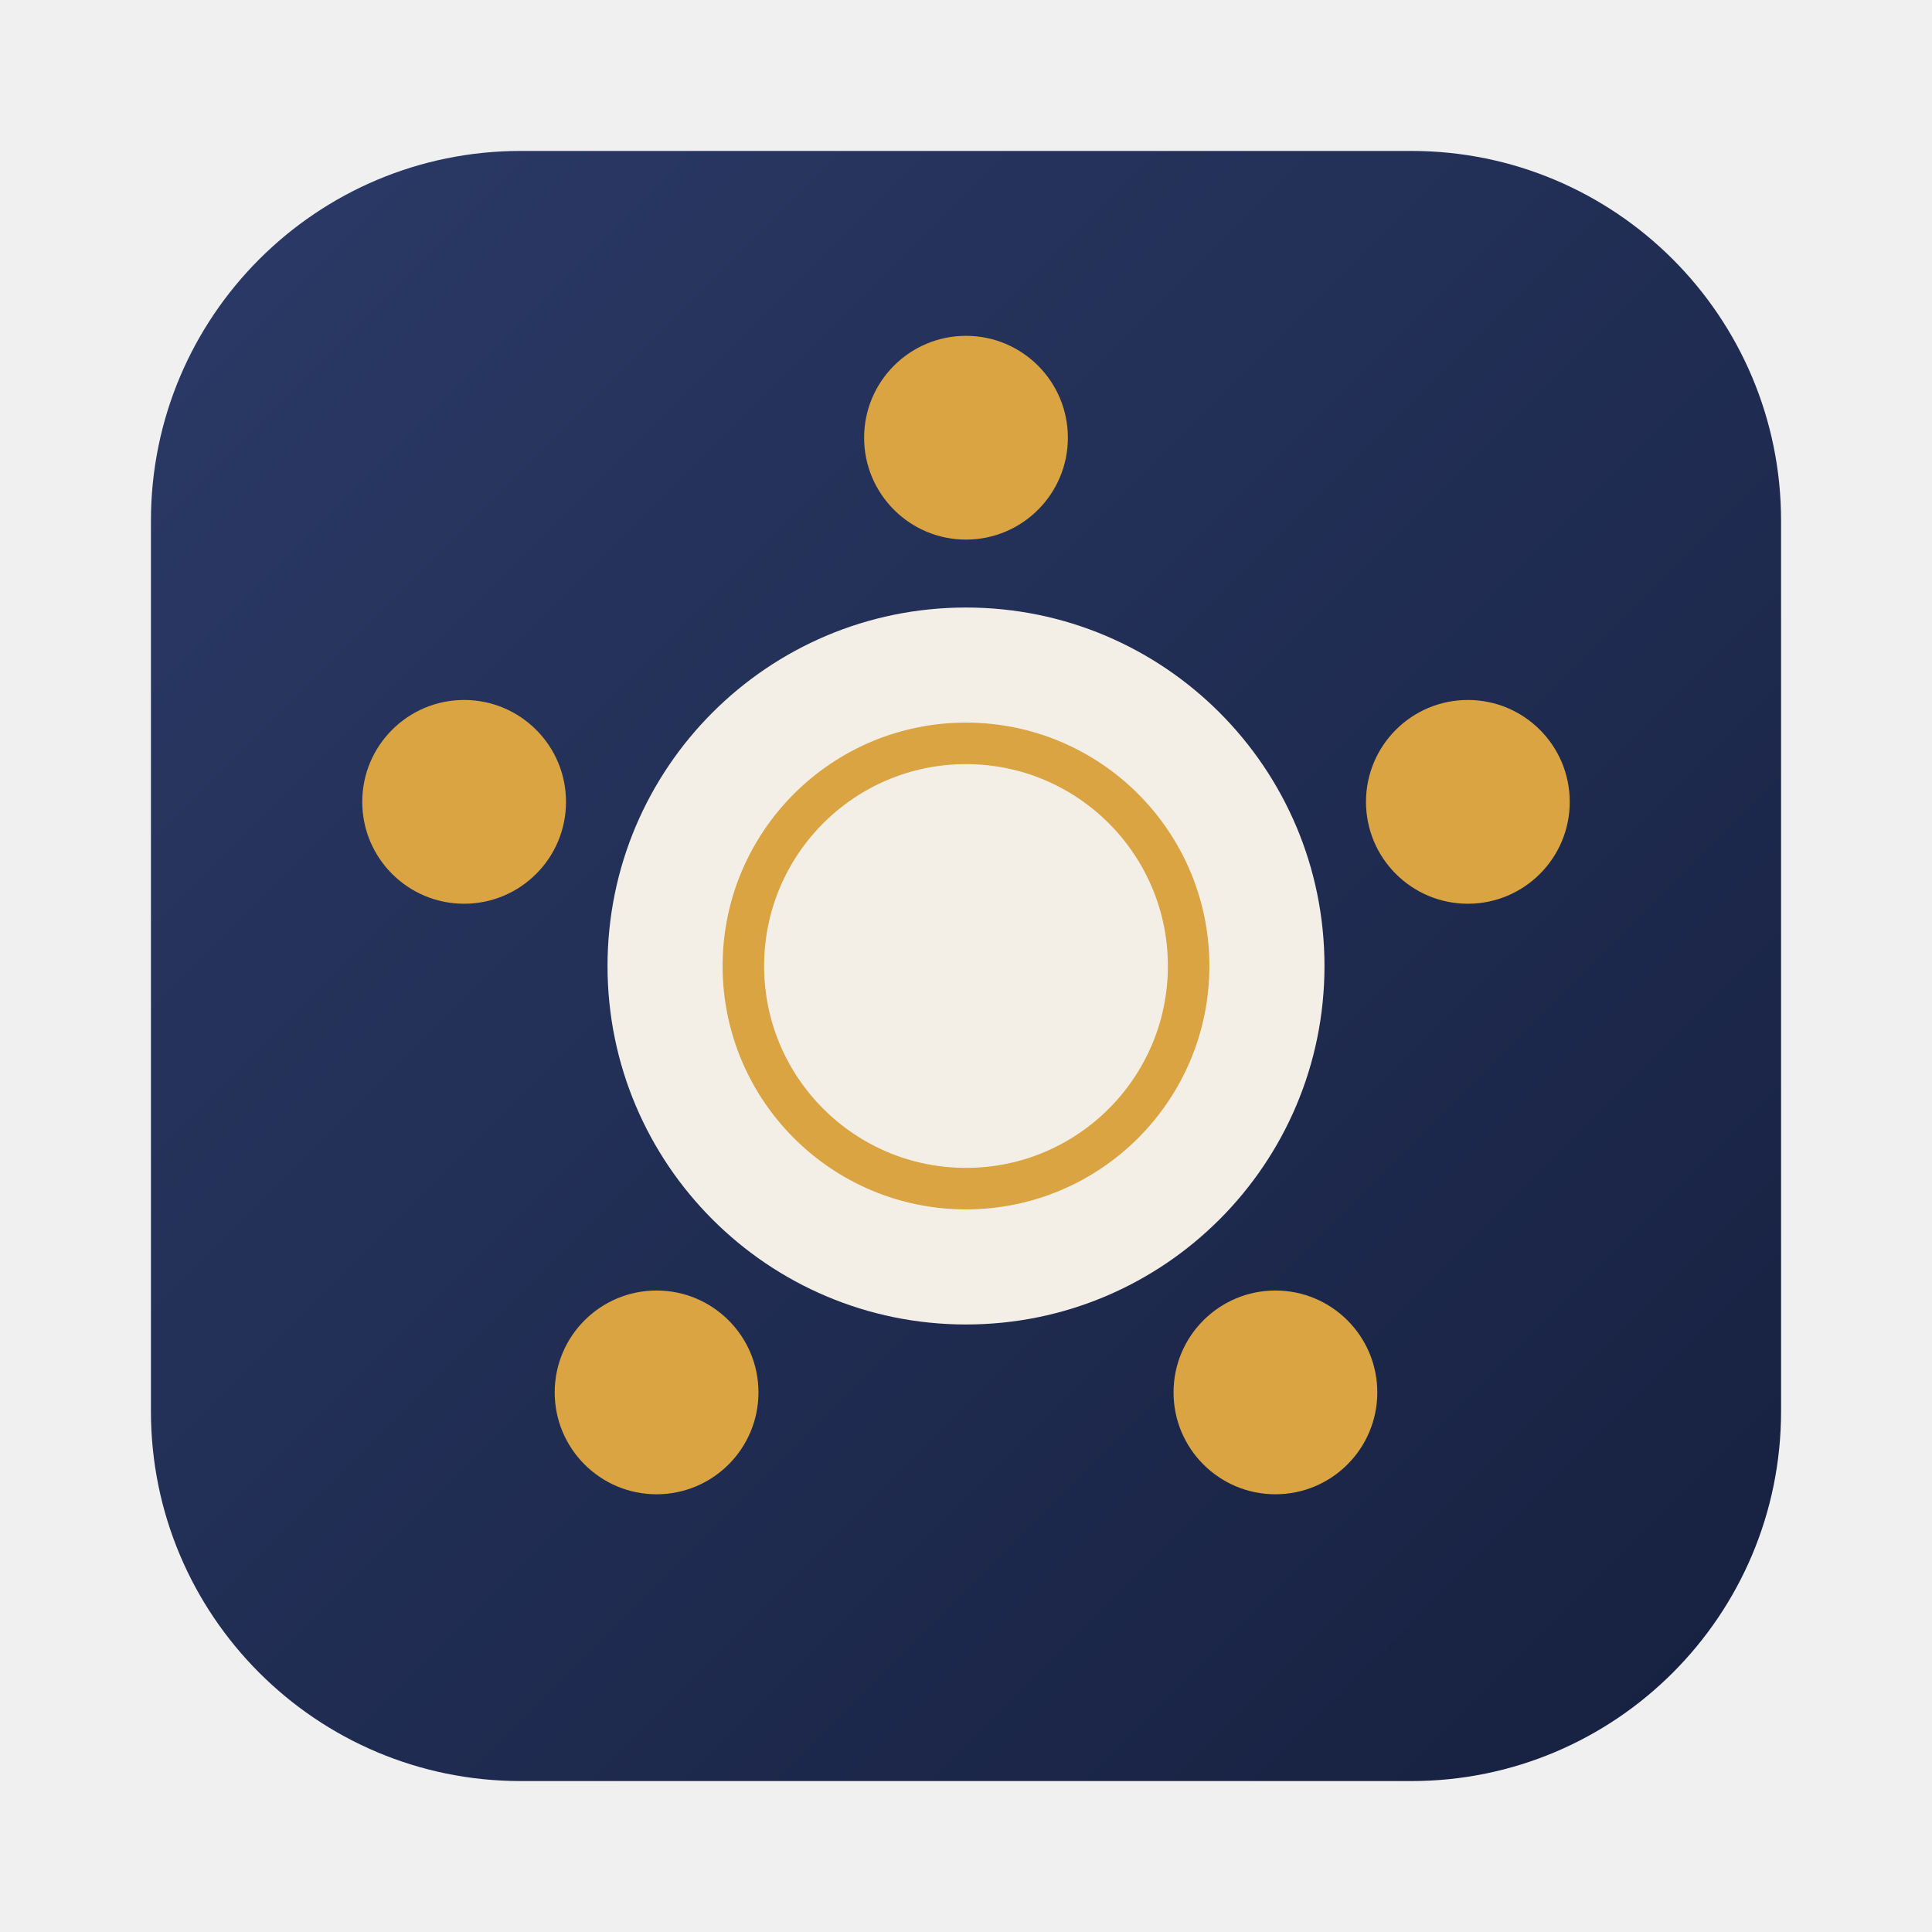
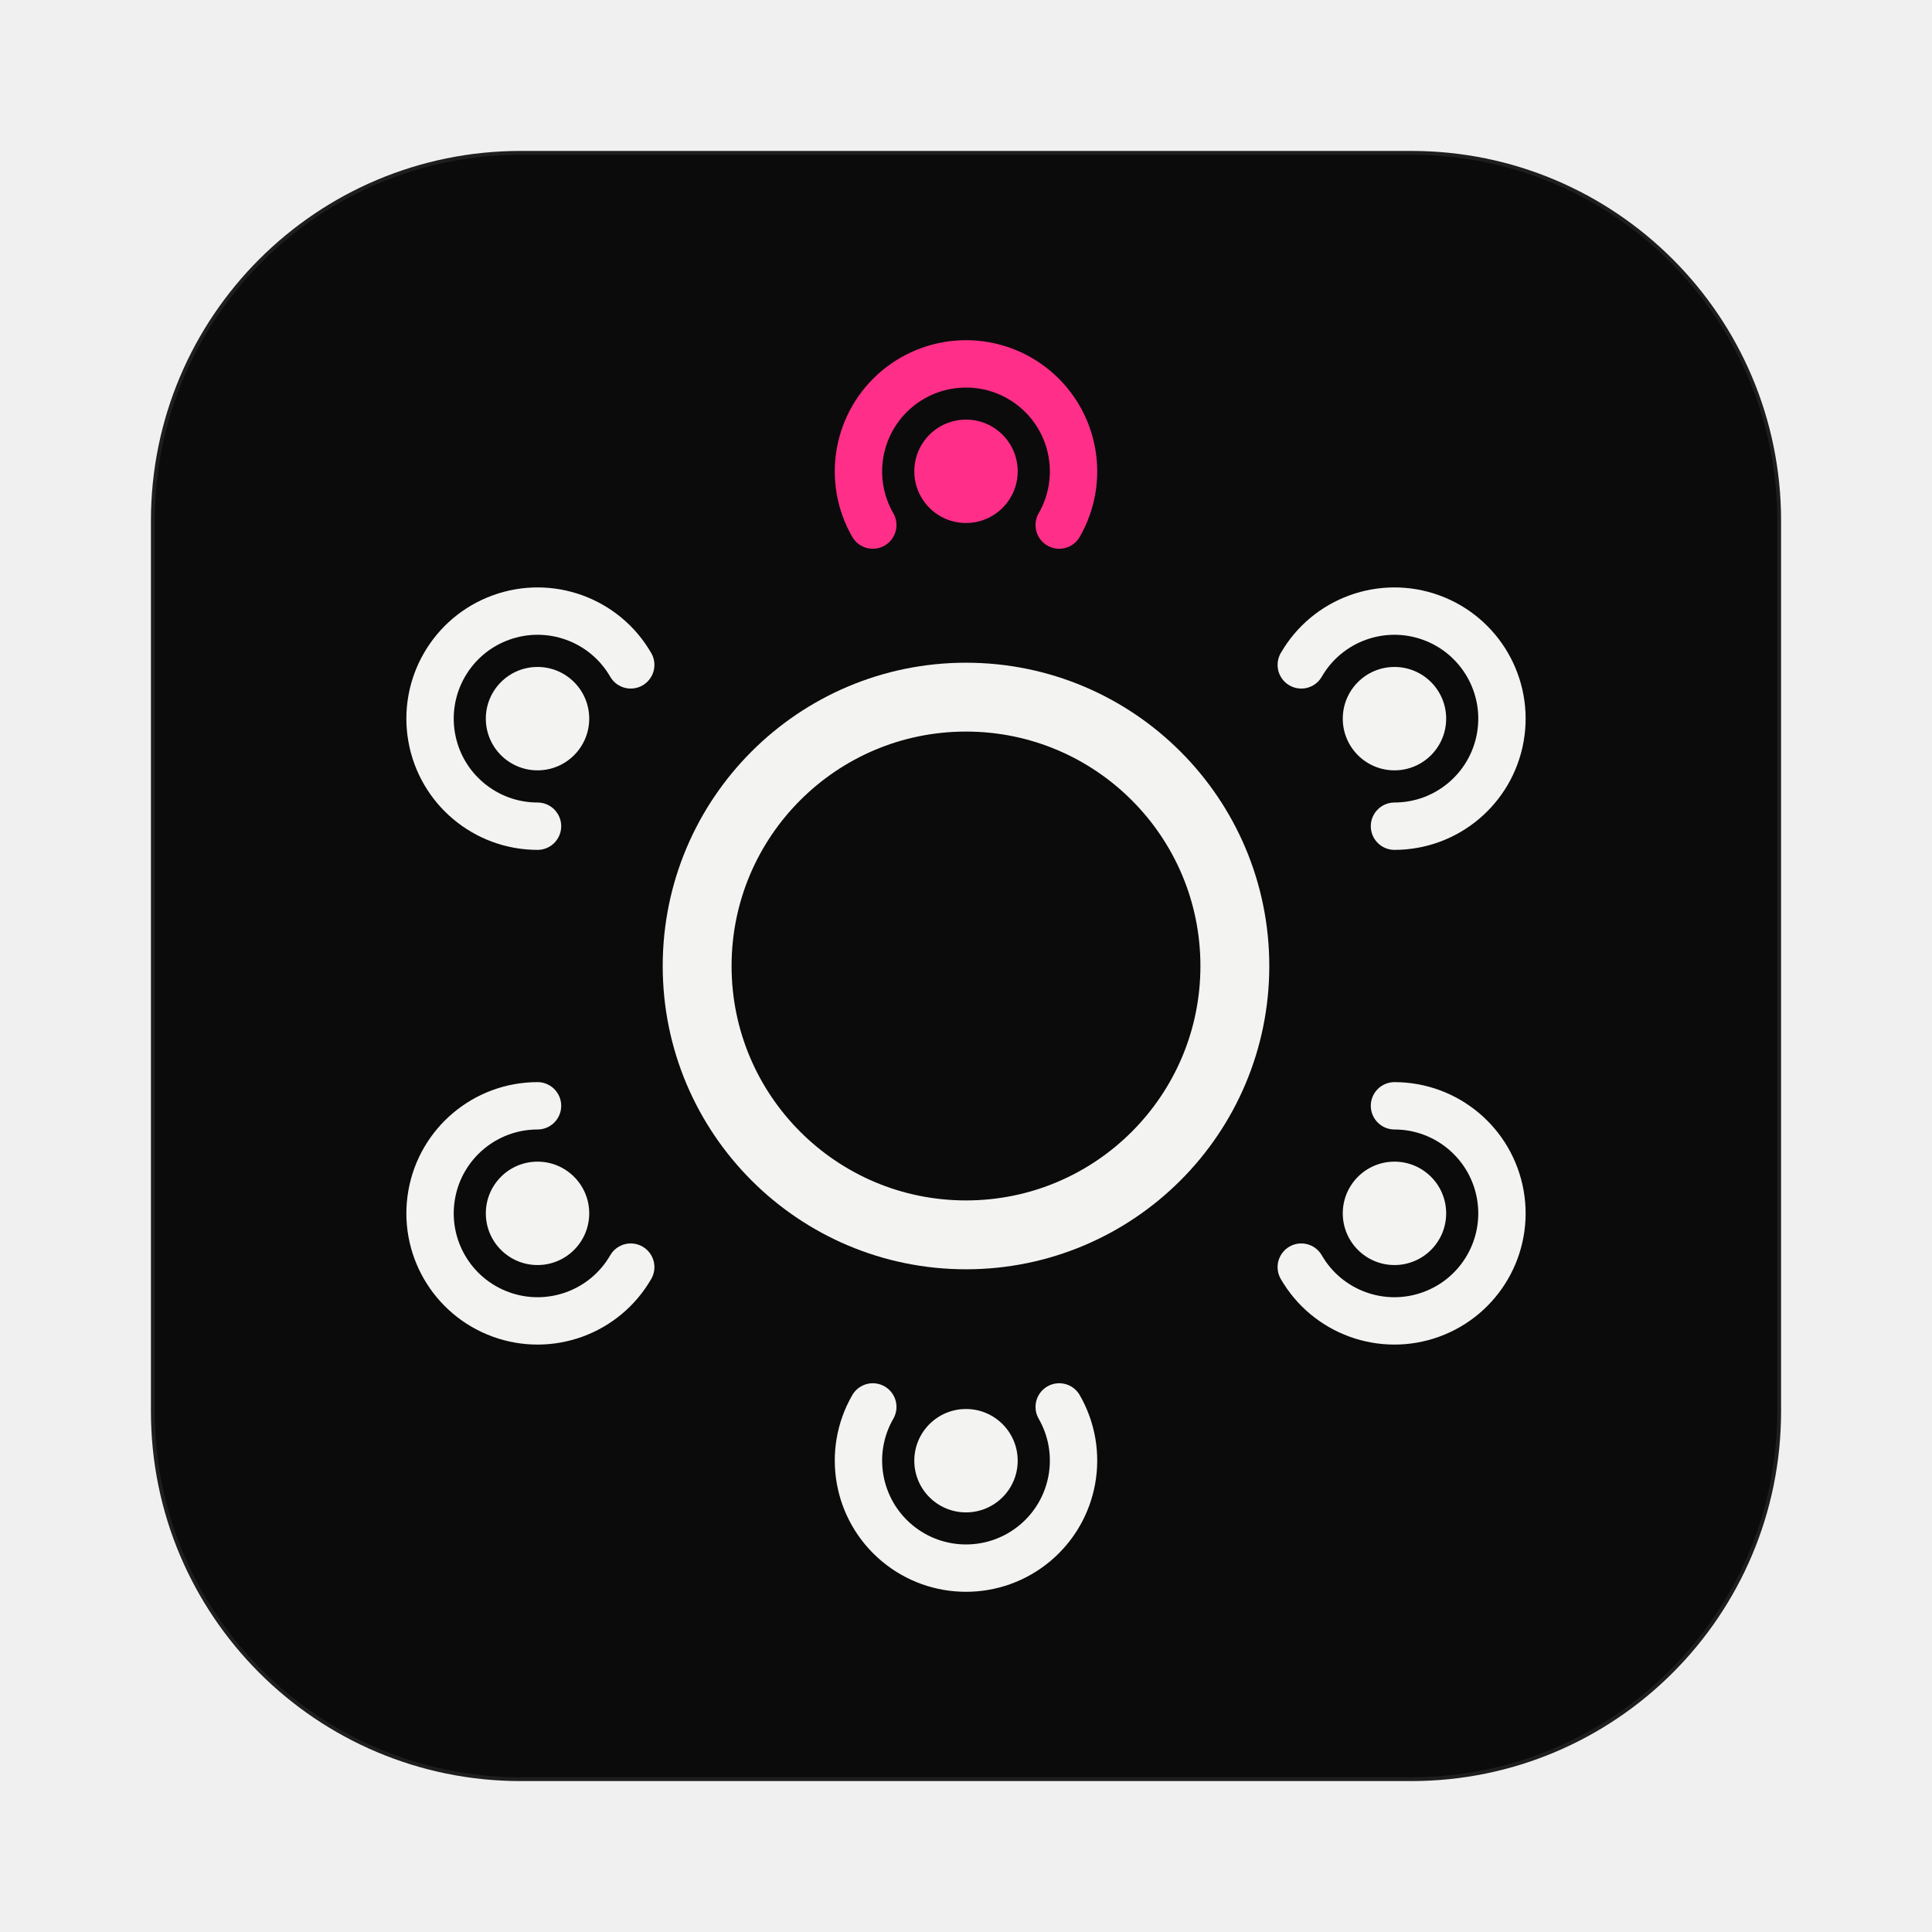
<svg xmlns="http://www.w3.org/2000/svg" viewBox="0 0 1024 1024" width="1024" height="1024">
-   <defs>
-     <linearGradient id="bg" x1="0" y1="0" x2="1" y2="1">
-       <stop offset="0" stop-color="#2B3A67" />
-       <stop offset="1" stop-color="#16203F" />
-     </linearGradient>
-   </defs>
-   <rect x="80" y="80" width="864" height="864" rx="196" fill="url(#bg)" />
-   <circle cx="512" cy="512" r="190" fill="#F4EFE6" />
-   <circle cx="512" cy="512" r="118" fill="none" stroke="#D9A441" stroke-width="22" />
-   <g fill="#D9A441">
-     <circle cx="512" cy="232" r="54" />
-     <circle cx="778" cy="425" r="54" />
-     <circle cx="676" cy="738" r="54" />
-     <circle cx="348" cy="738" r="54" />
-     <circle cx="246" cy="425" r="54" />
-   </g>
+   <rect x="80" y="80" width="864" height="864" rx="196" fill="#0B0B0C" />
+   <rect x="81" y="81" width="862" height="862" rx="195" fill="none" stroke="#FFFFFF" stroke-opacity="0.08" stroke-width="2" />
+   <circle cx="512" cy="512" r="142.5" fill="none" stroke="#F3F3F2" stroke-width="36.5" />
+   <path d="M 462.6 278.3 A 57.0 57.0 0 1 1 561.4 278.3" fill="none" stroke="#FF2E88" stroke-width="25.1" stroke-linecap="round" />
+   <circle cx="512.0" cy="249.8" r="27.4" fill="#FF2E88" />
+   <path d="M 689.7 352.4 A 57.0 57.0 0 1 1 739.1 437.9" fill="none" stroke="#F3F3F2" stroke-width="25.1" stroke-linecap="round" />
+   <circle cx="739.1" cy="380.9" r="27.4" fill="#F3F3F2" />
+   <path d="M 739.1 586.1 A 57.0 57.0 0 1 1 689.7 671.6" fill="none" stroke="#F3F3F2" stroke-width="25.1" stroke-linecap="round" />
+   <circle cx="739.1" cy="643.1" r="27.4" fill="#F3F3F2" />
+   <path d="M 561.4 745.7 A 57.0 57.0 0 1 1 462.6 745.7" fill="none" stroke="#F3F3F2" stroke-width="25.1" stroke-linecap="round" />
+   <circle cx="512.0" cy="774.2" r="27.4" fill="#F3F3F2" />
+   <path d="M 334.3 671.6 A 57.0 57.0 0 1 1 284.9 586.1" fill="none" stroke="#F3F3F2" stroke-width="25.1" stroke-linecap="round" />
+   <circle cx="284.9" cy="643.1" r="27.4" fill="#F3F3F2" />
+   <path d="M 284.9 437.9 A 57.0 57.0 0 1 1 334.3 352.4" fill="none" stroke="#F3F3F2" stroke-width="25.1" stroke-linecap="round" />
+   <circle cx="284.9" cy="380.9" r="27.4" fill="#F3F3F2" />
</svg>
